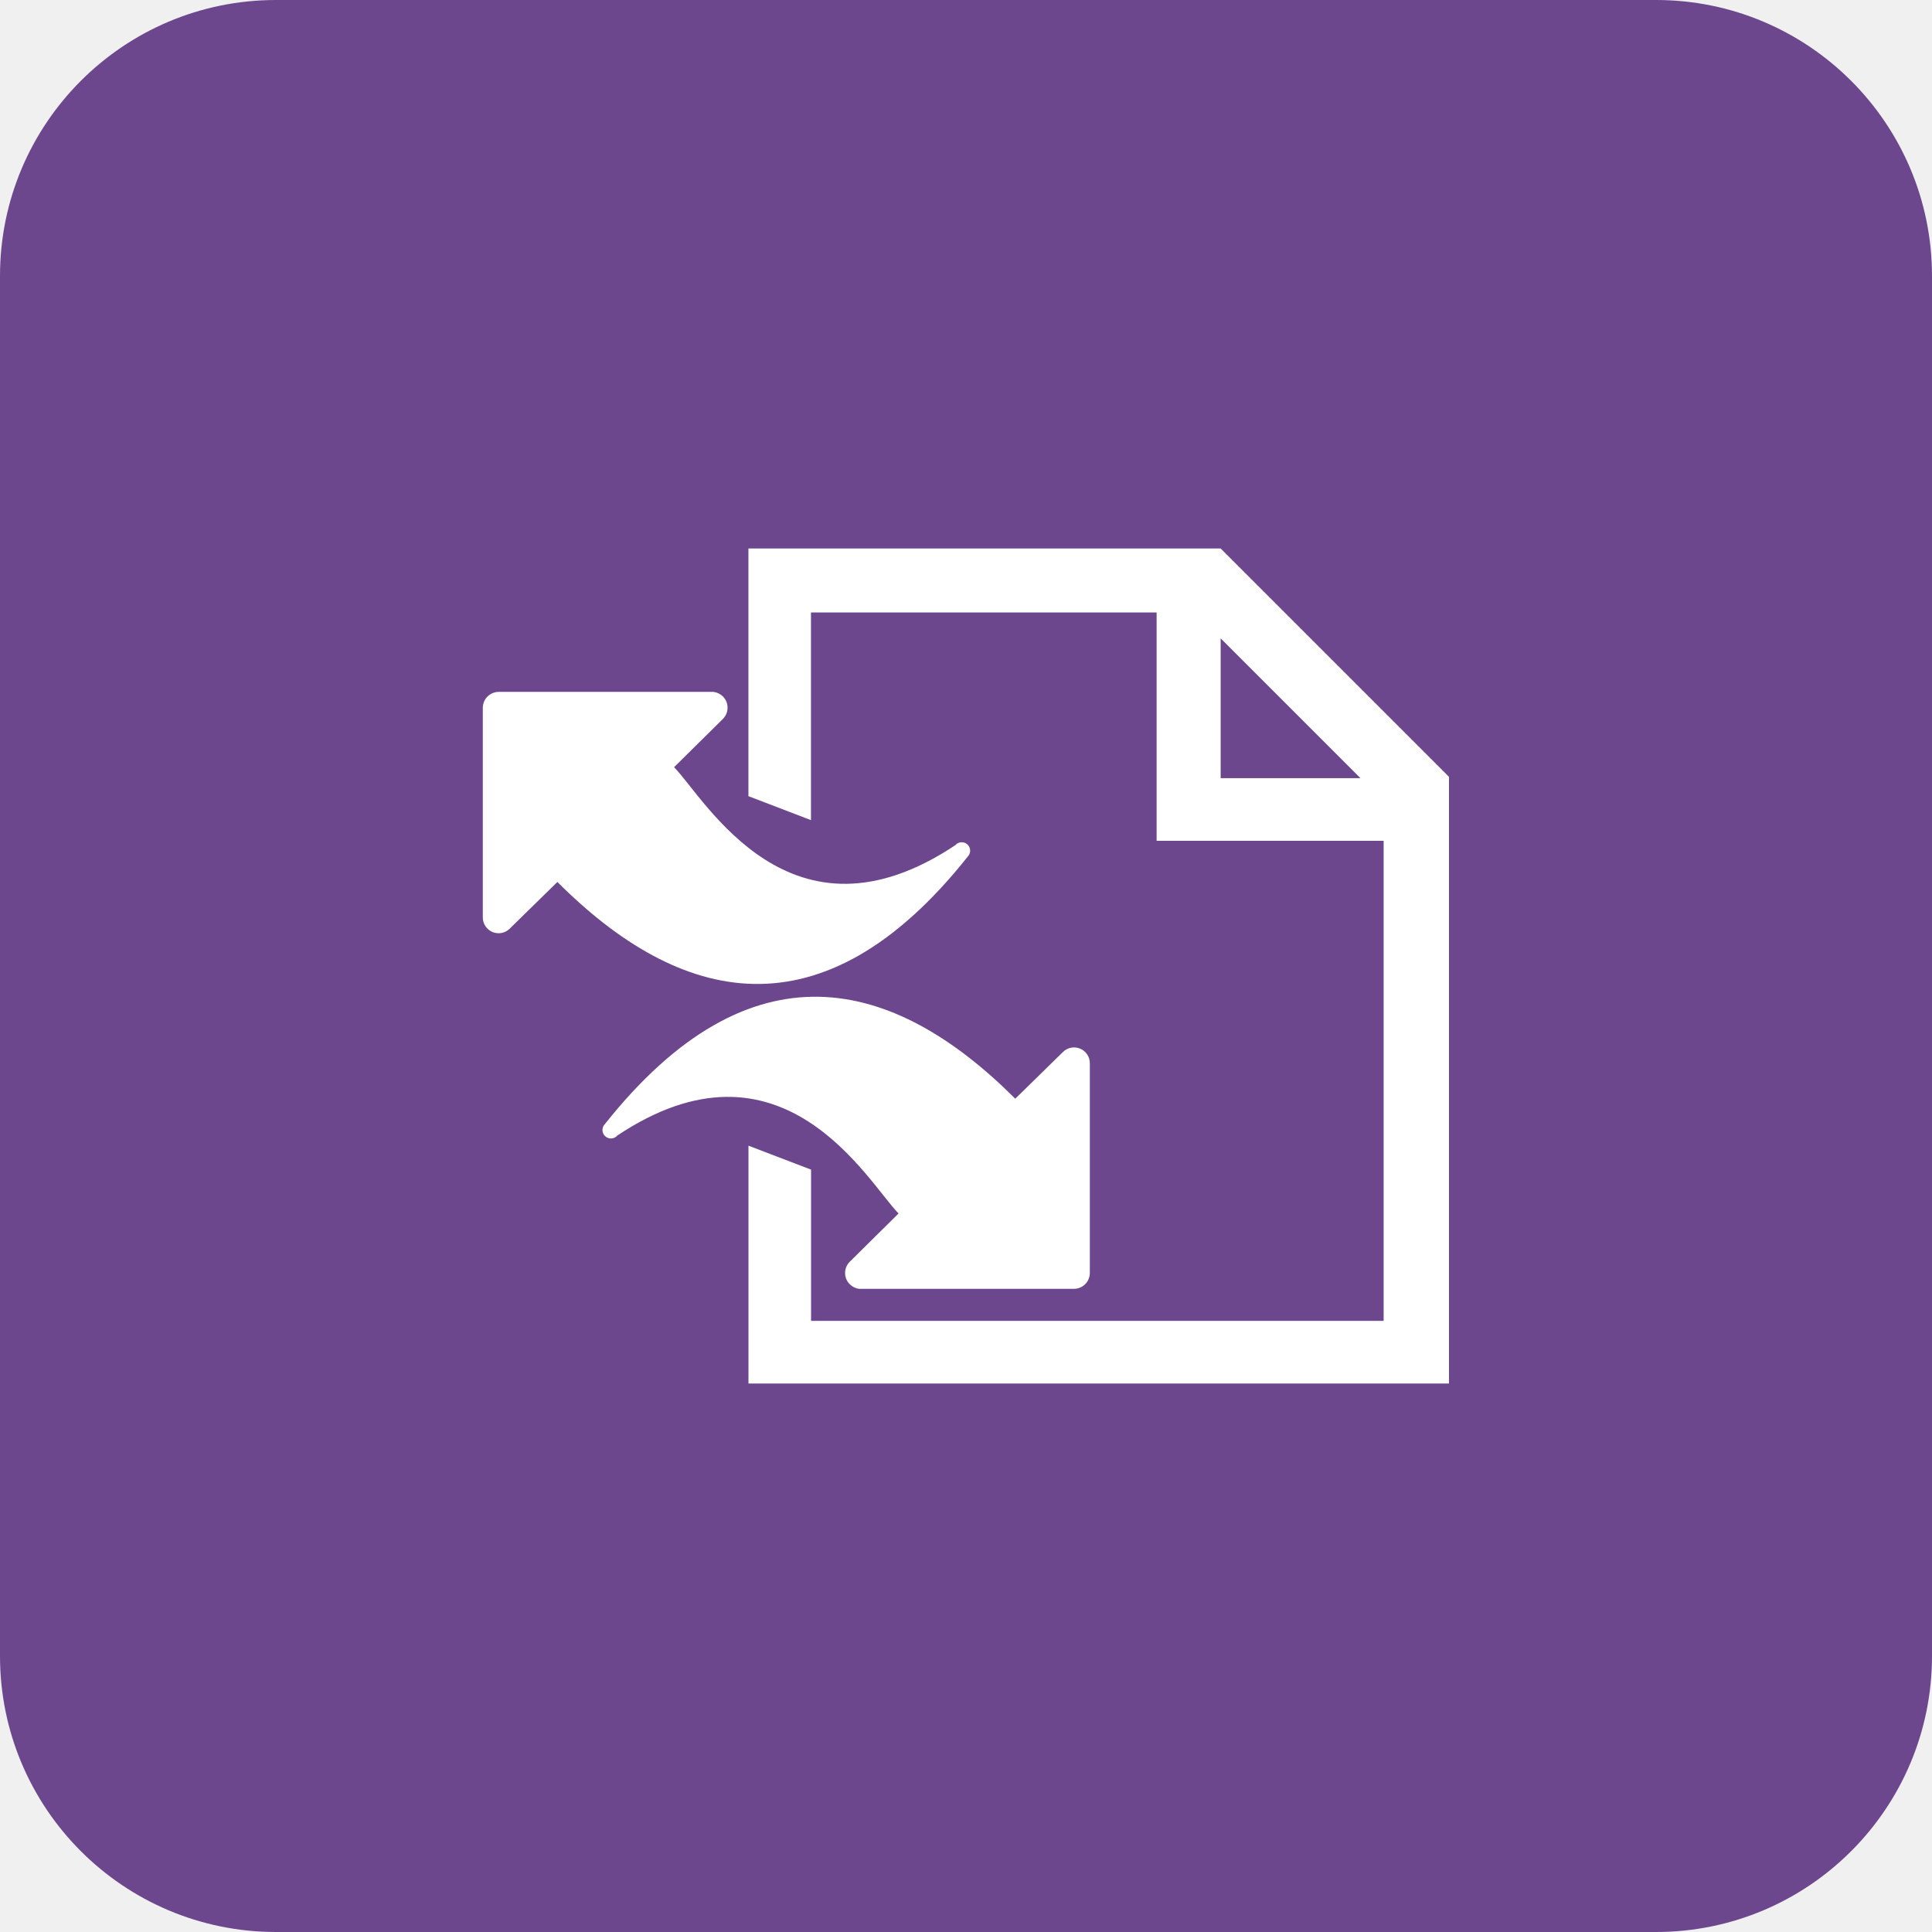
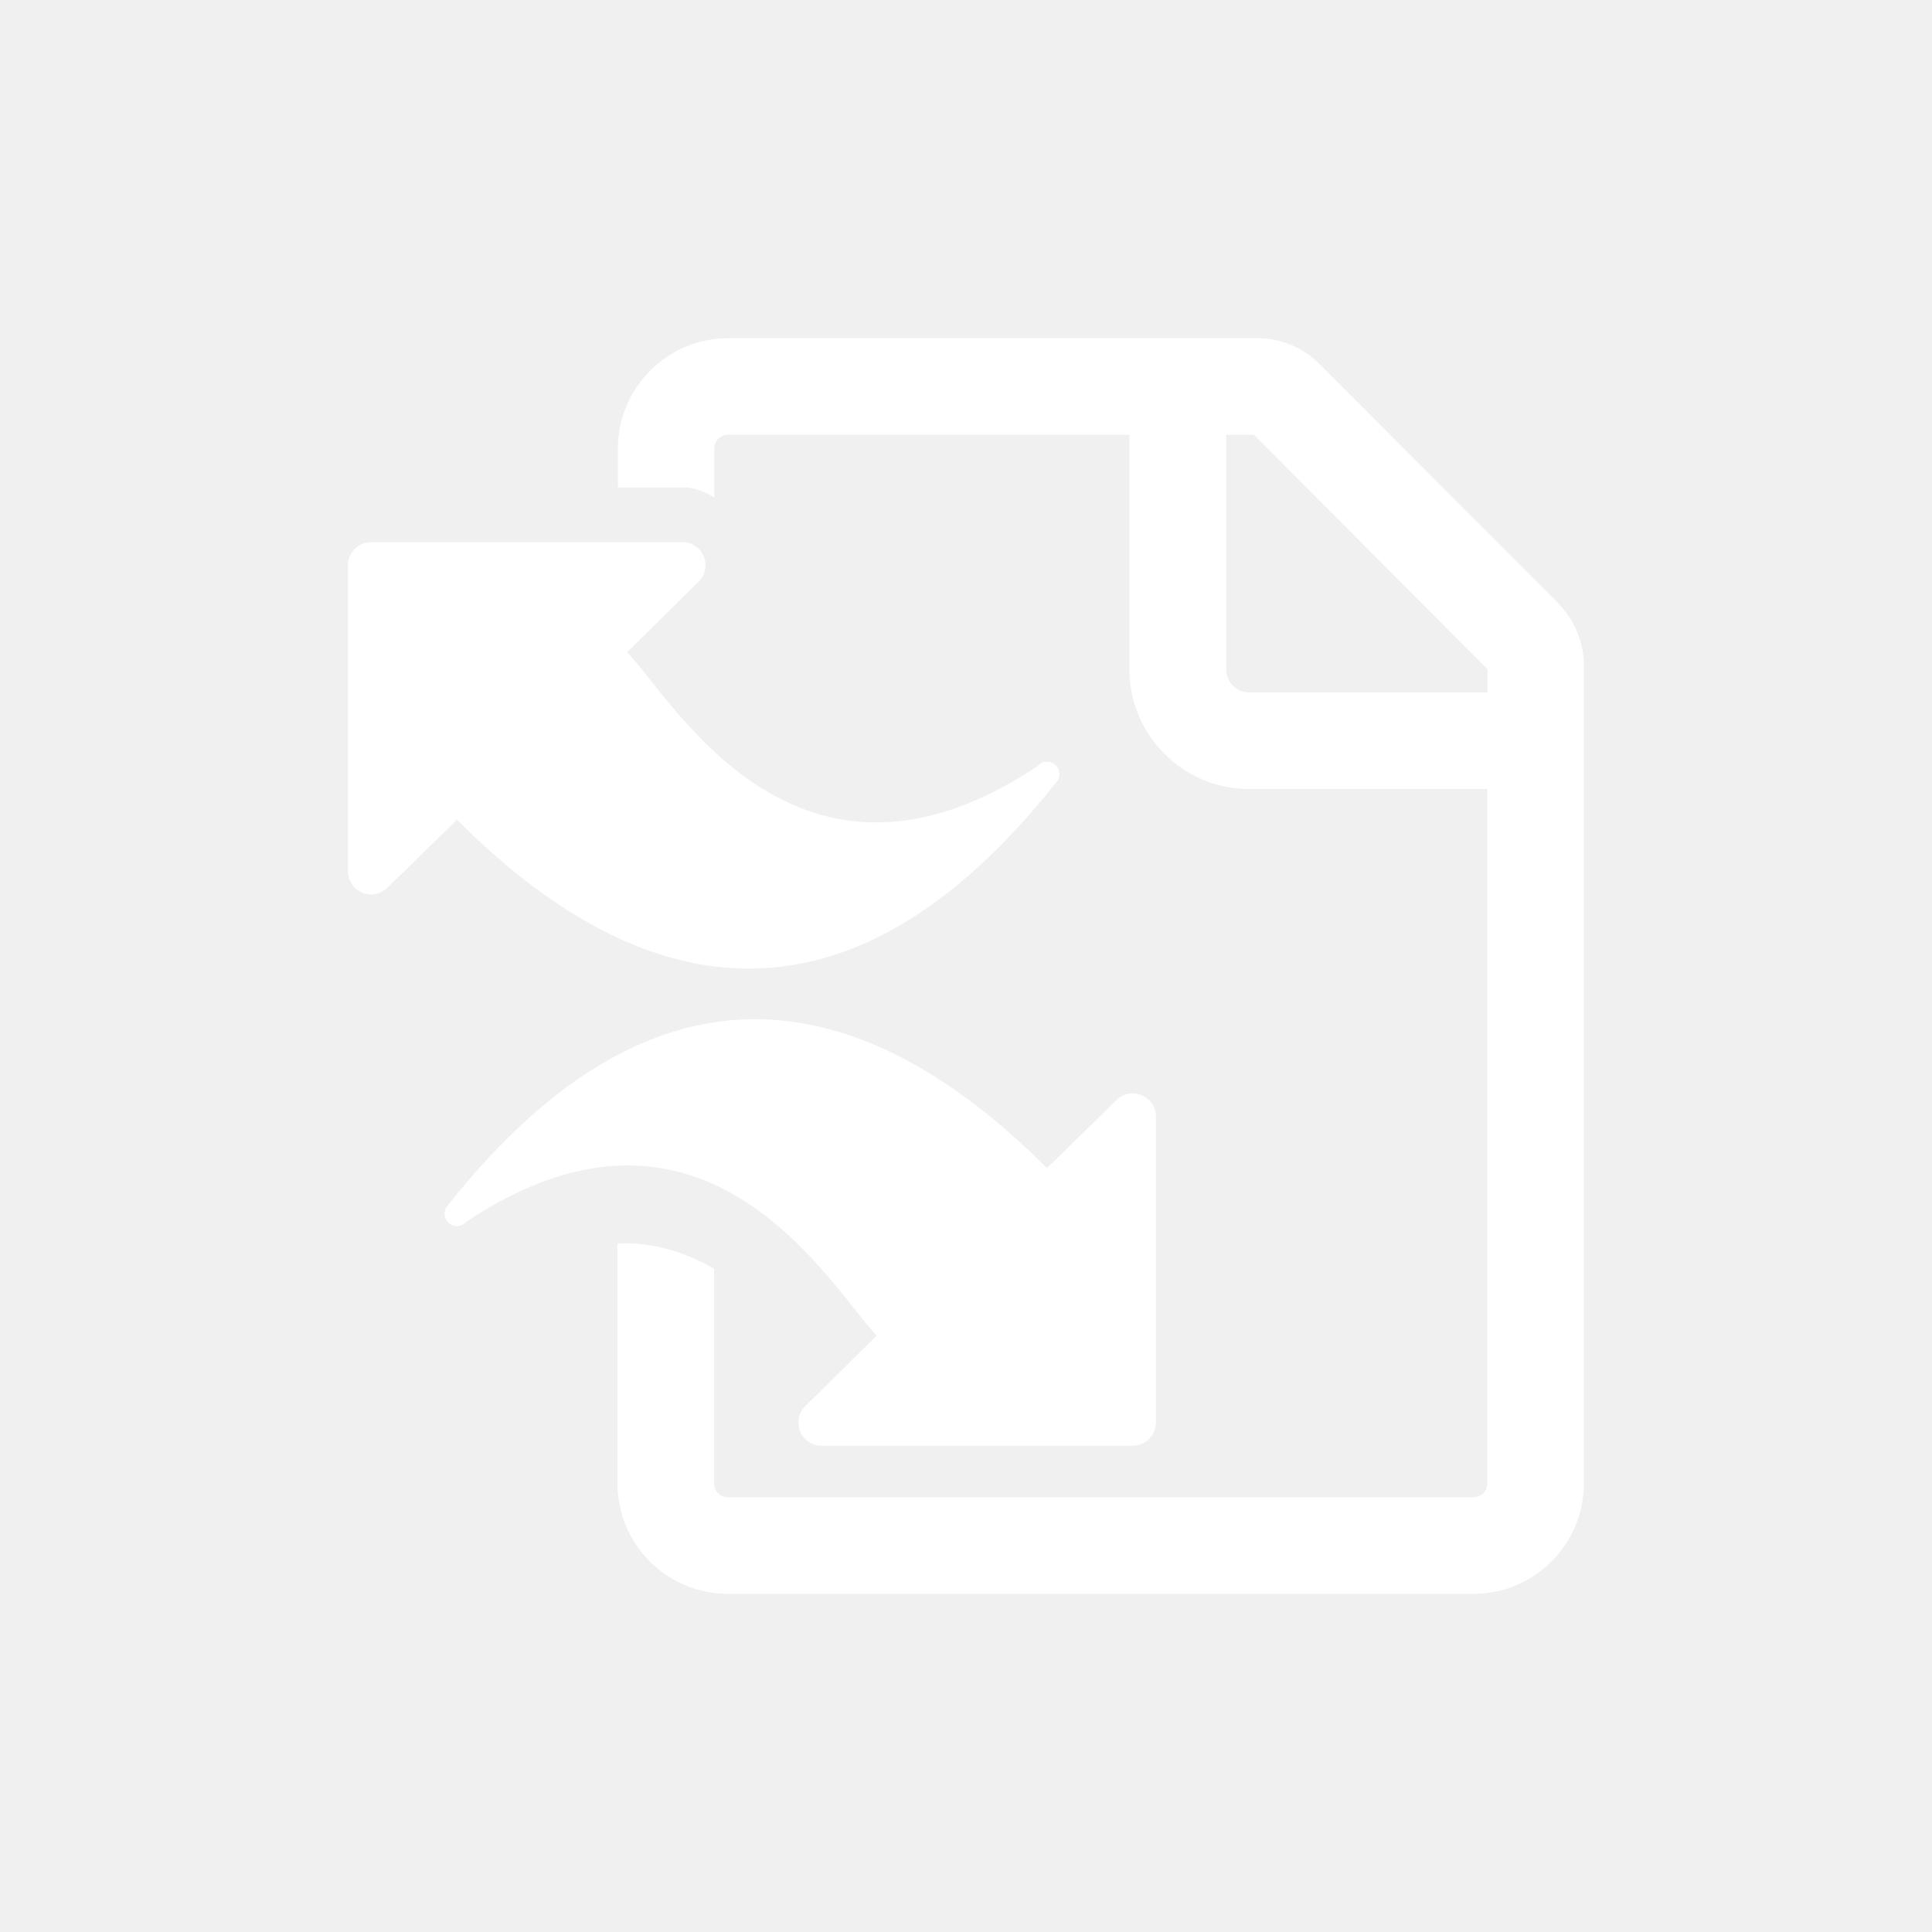
<svg xmlns="http://www.w3.org/2000/svg" width="42" height="42" fill="none" role="img" aria-hidden="true" focusable="false">
-   <g clip-path="url(#clip0_86_81)">
-     <path d="M42.42-.42H-.42v42.84h42.84V-.42z" fill="#6D478E" />
-     <path d="M20.777 18.367c-3.59 2.402-5.447-1-6.123-1.689l1.062-1.05a.345.345 0 0 0 0-.487.355.355 0 0 0-.205-.1h-4.67a.346.346 0 0 0-.345.344v4.56a.343.343 0 0 0 .588.24l1.033-1.012c2.659 2.659 5.754 3.436 8.92-.55a.185.185 0 0 0 0-.26.185.185 0 0 0-.26 0v.004z" fill="#fff" />
-     <path d="M13.41 24.692c3.592-2.403 5.448 1 6.124 1.688l-1.062 1.05a.345.345 0 0 0 0 .487c.054.055.13.093.205.101h4.67a.346.346 0 0 0 .345-.344v-4.561a.343.343 0 0 0-.588-.24l-1.033 1.012c-2.659-2.658-5.754-3.435-8.92.55a.185.185 0 0 0 0 .261.185.185 0 0 0 .26 0v-.004z" fill="#fff" />
-     <path d="M26.536 11.924H16.27v5.384l1.36.521v-4.515h7.514v4.964h4.935v10.437H17.632v-3.288l-1.361-.521v5.17H31.5V16.888l-4.964-4.964zm0 4.994v-3.041l3.04 3.04h-3.04z" fill="#fff" />
+   <g clip-path="url(#clip0_686_199)">
+     <mask id="a" style="mask-type:luminance" maskUnits="userSpaceOnUse" x="0" y="0" width="42" height="42">
+       <path d="M42 0H0v42h42V0z" fill="#fff" />
+     </mask>
+     <g mask="url(#a)">
+       <mask id="b" style="mask-type:luminance" maskUnits="userSpaceOnUse" x="-3" y="-3" width="48" height="48">
+         <path d="M44.1-2.1H-2.1v46.2h46.2V-2.1z" fill="#fff" />
+       </mask>
+       <g mask="url(#b)">
+         <mask id="c" style="mask-type:luminance" maskUnits="userSpaceOnUse" x="-3" y="-3" width="48" height="48">
+           <path d="M44.1-2.1H-2.1v46.2h46.2V-2.1z" fill="#fff" />
+         </mask>
+         <g mask="url(#c)">
+           <path fill="url(#pattern0_686_199)" d="M-2.1-2.285h46.368v46.57H-2.1z" />
+         </g>
+       </g>
+     </g>
+     <path d="M10.122 26.57c5.242-3.503 7.95 1.457 8.938 2.465l-1.554 1.533a.504.504 0 0 0 .302.86h6.817a.505.505 0 0 0 .504-.503v-6.657c0-.277-.231-.5-.509-.5a.497.497 0 0 0-.348.147l-1.512 1.478c-3.88-3.88-8.404-5.014-13.02.803a.271.271 0 0 0 .004.382c.105.105.277.1.382-.004l-.004-.005z" fill="#fff" />
+     <path d="M22.57 16.645c-5.24 3.502-7.95-1.458-8.937-2.466l1.554-1.533a.504.504 0 0 0-.302-.86H8.068a.505.505 0 0 0-.504.503v6.657c0 .277.231.5.508.5.13 0 .257-.055.349-.147l1.512-1.478c3.88 3.88 8.404 5.014 13.02-.803a.271.271 0 0 0-.004-.382.271.271 0 0 0-.382.004l.004.005z" fill="#fff" />
+     <path d="M33.869 13.108l-5.174-5.187a1.915 1.915 0 0 0-1.374-.57H15.834a2.405 2.405 0 0 0-2.402 2.401v.845h1.508c.21.03.411.105.588.218V9.752a.3.3 0 0 1 .302-.302h8.723v5.103c0 1.432 1.168 2.6 2.6 2.6h5.179v15.095a.301.301 0 0 1-.303.302H15.826a.301.301 0 0 1-.303-.302v-4.67c-.575-.328-1.222-.55-1.957-.55a1.45 1.45 0 0 0-.143.008v5.212a2.405 2.405 0 0 0 2.403 2.402h16.203a2.405 2.405 0 0 0 2.403-2.402v-17.77a1.93 1.93 0 0 0-.567-1.37h.004zm-1.533 1.945h-5.179a.501.501 0 0 1-.5-.5V9.45h.597l5.082 5.095v.508z" fill="#fff" />
  </g>
  <defs>
-     <clipPath id="clip0_86_81">
+     <clipPath id="clip0_686_199">
      <rect width="42" height="42" rx="6" fill="#fff" />
    </clipPath>
  </defs>
</svg>
